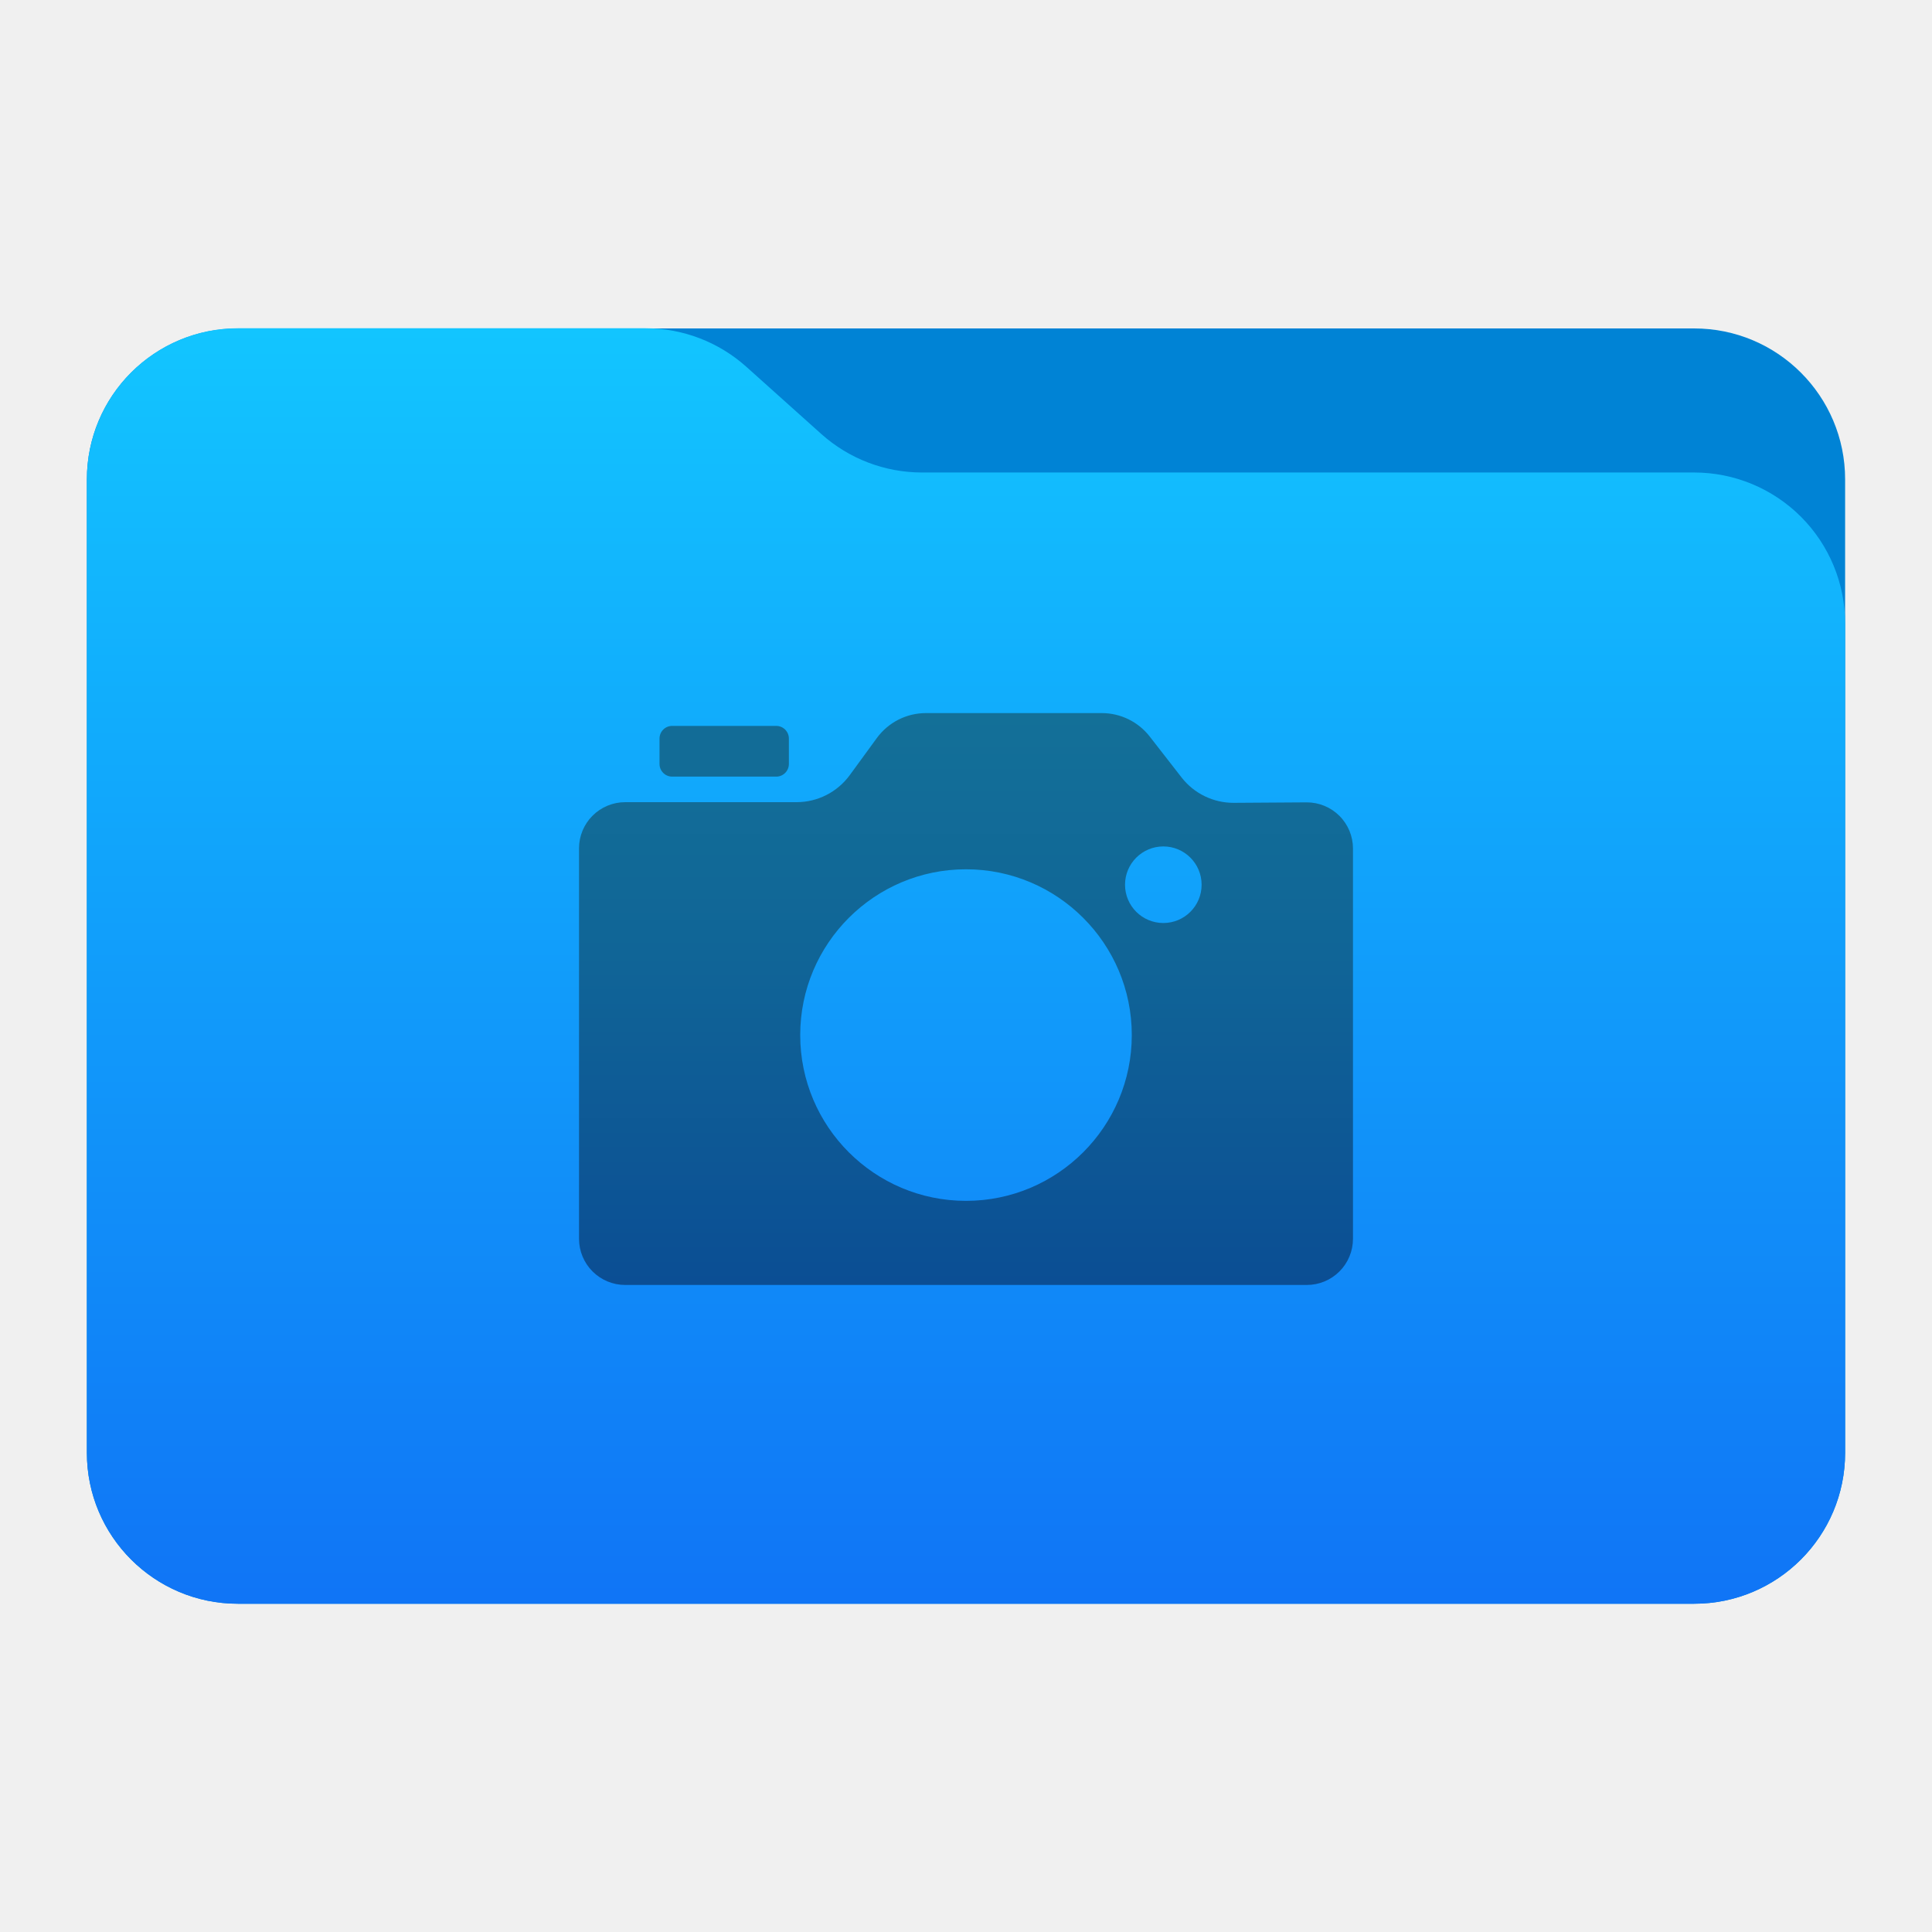
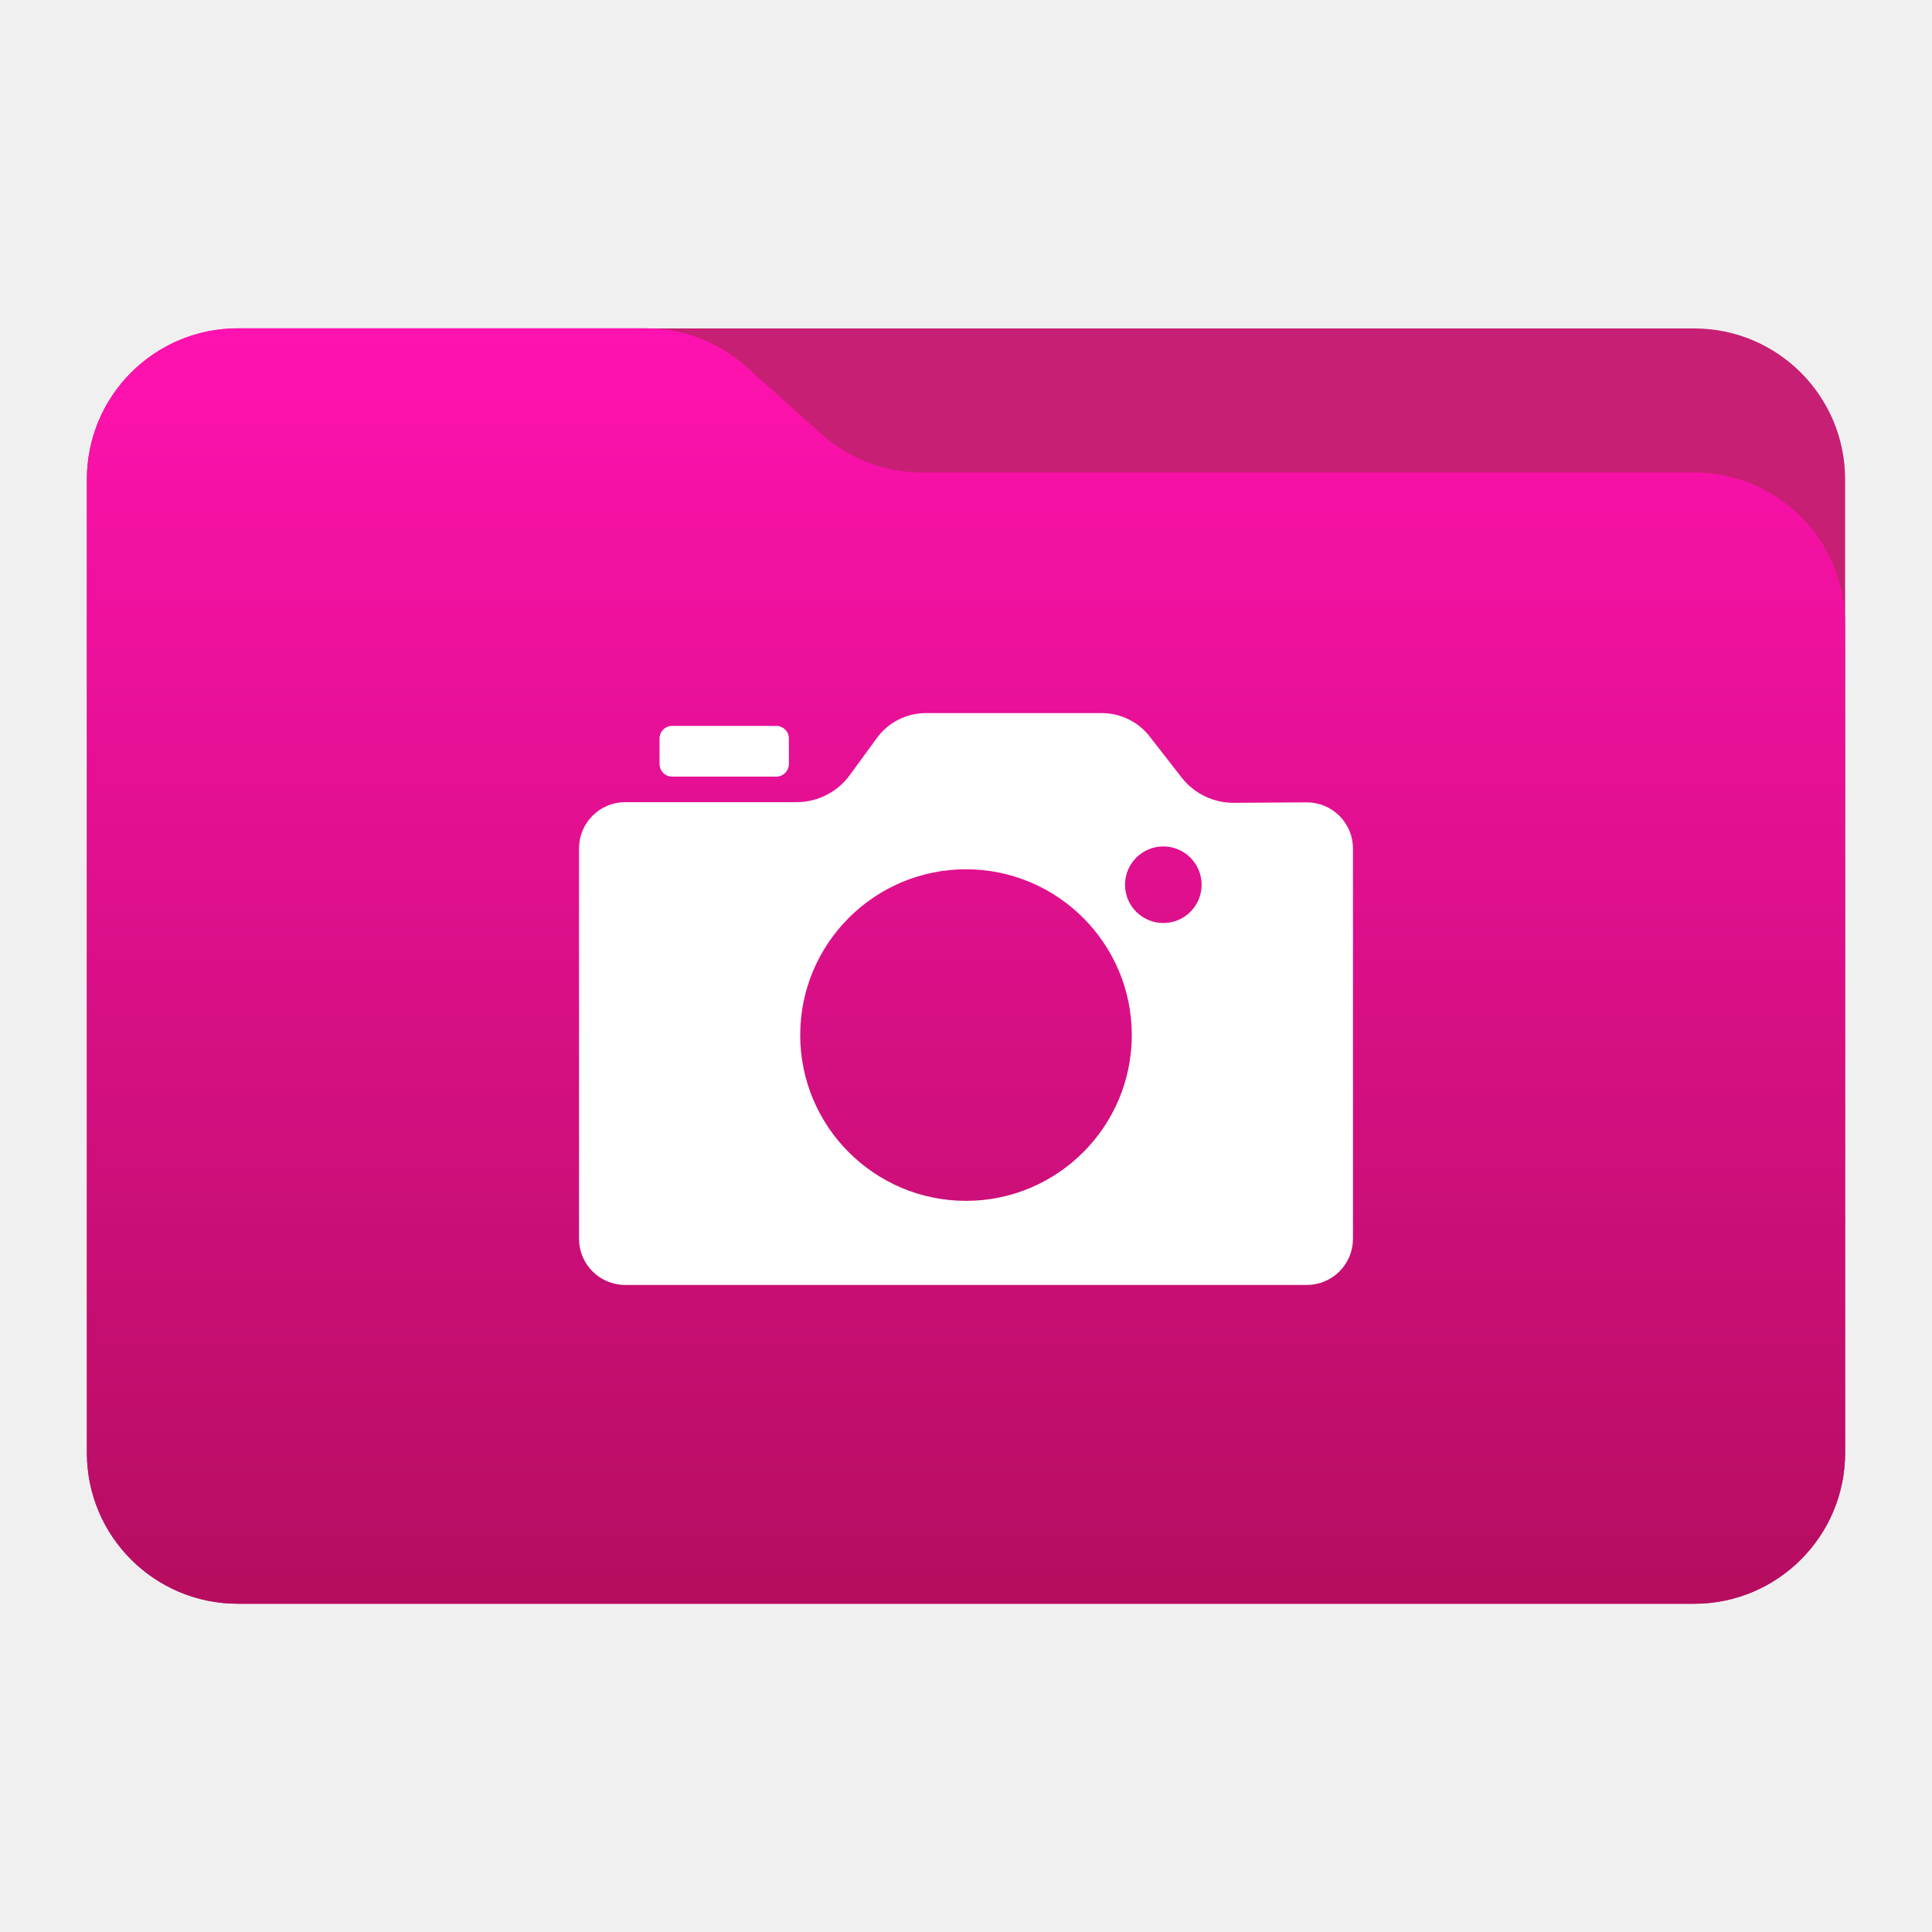
- <svg xmlns="http://www.w3.org/2000/svg" clip-rule="evenodd" fill-rule="evenodd" stroke-linejoin="round" stroke-miterlimit="2" viewBox="0 0 48 48">
+ <svg xmlns="http://www.w3.org/2000/svg" clip-rule="evenodd" fill-rule="evenodd" stroke-linejoin="round" stroke-miterlimit="2" viewBox="0 0 48 48" version="1.1" id="svg8">
+   <defs id="defs8" />
  <linearGradient id="a" x2="1" gradientTransform="matrix(0 -41.6338 41.6338 0 897.879 52.7218)" gradientUnits="userSpaceOnUse">
-     <stop stop-color="#1075f6" offset="0" />
-     <stop stop-color="#12c5ff" offset="1" />
+     <stop stop-color="#1075f6" offset="0" id="stop1" style="stop-color:#b60d60;stop-opacity:1;" />
+     <stop stop-color="#12c5ff" offset="1" id="stop2" style="stop-color:#ff12b0;stop-opacity:1;" />
  </linearGradient>
  <linearGradient id="b" x2="1" gradientTransform="matrix(0 18.9433 -18.9433 0 -862.958 23.6224)" gradientUnits="userSpaceOnUse">
-     <stop stop-color="#137098" offset="0" />
-     <stop stop-color="#106597" offset=".42" />
-     <stop stop-color="#0b4e94" offset="1" />
+     <stop stop-color="#137098" offset="0" id="stop3" />
+     <stop stop-color="#106597" offset=".42" id="stop4" />
+     <stop stop-color="#0b4e94" offset="1" id="stop5" />
  </linearGradient>
-   <g transform="scale(.75)">
-     <path d="m61.122 15.88c0-2.762-2.239-5-5-5h-48.244c-2.761 0-5 2.238-5 5v32.246c0 2.761 2.239 5 5 5h48.244c2.761 0 5-2.239 5-5z" fill="#0083d5" />
-     <path d="m61.122 20.652c0-1.326-.527-2.598-1.465-3.536-.938-.937-2.209-1.464-3.535-1.464h-25.58c-1.232 0-2.42-.455-3.337-1.277-.768-.689-1.713-1.535-2.481-2.224-.917-.822-2.105-1.277-3.337-1.277h-13.509c-1.326 0-2.597.527-3.535 1.465-.938.937-1.465 2.209-1.465 3.535v32.252c0 2.761 2.239 5 5 5h48.244c2.761 0 5-2.239 5-5z" fill="url(#a)" />
-     <path d="m29.046 24.449c.379-.519.983-.827 1.626-.827h5.826c.621 0 1.208.287 1.589.778.323.416.722.928 1.053 1.353.415.534 1.054.845 1.73.842 1.046-.004 1.233-.011 2.414-.016.406-.001.797.159 1.085.446s.45.677.45 1.083v12.929c0 .405-.161.794-.448 1.081s-.676.448-1.081.448h-22.58c-.405 0-.794-.161-1.081-.448s-.448-.676-.448-1.081v-12.935c0-.406.161-.795.448-1.081.287-.287.676-.448 1.081-.448h5.677c.697 0 1.351-.333 1.762-.895.285-.391.617-.846.897-1.229zm2.954 4.347c-3.031 0-5.492 2.461-5.492 5.492s2.461 5.492 5.492 5.492 5.492-2.461 5.492-5.492-2.461-5.492-5.492-5.492zm6.537-.757c-.701 0-1.269.568-1.269 1.269s.568 1.268 1.269 1.268c.7 0 1.268-.567 1.268-1.268s-.568-1.269-1.268-1.269z" fill="url(#b)" />
+   <g transform="scale(.75)" id="g7">
+     <path d="m61.122 15.88c0-2.762-2.239-5-5-5h-48.244c-2.761 0-5 2.238-5 5v32.246c0 2.761 2.239 5 5 5h48.244c2.761 0 5-2.239 5-5z" fill="#0083d5" id="path5" style="fill:#c71f73;fill-opacity:1" />
+     <path d="m61.122 20.652c0-1.326-.527-2.598-1.465-3.536-.938-.937-2.209-1.464-3.535-1.464h-25.58c-1.232 0-2.42-.455-3.337-1.277-.768-.689-1.713-1.535-2.481-2.224-.917-.822-2.105-1.277-3.337-1.277h-13.509c-1.326 0-2.597.527-3.535 1.465-.938.937-1.465 2.209-1.465 3.535v32.252c0 2.761 2.239 5 5 5h48.244c2.761 0 5-2.239 5-5z" fill="url(#a)" id="path6" />
+     <path d="m29.046 24.449c.379-.519.983-.827 1.626-.827h5.826c.621 0 1.208.287 1.589.778.323.416.722.928 1.053 1.353.415.534 1.054.845 1.73.842 1.046-.004 1.233-.011 2.414-.016.406-.001.797.159 1.085.446s.45.677.45 1.083v12.929c0 .405-.161.794-.448 1.081s-.676.448-1.081.448h-22.58c-.405 0-.794-.161-1.081-.448s-.448-.676-.448-1.081v-12.935c0-.406.161-.795.448-1.081.287-.287.676-.448 1.081-.448h5.677c.697 0 1.351-.333 1.762-.895.285-.391.617-.846.897-1.229zm2.954 4.347c-3.031 0-5.492 2.461-5.492 5.492s2.461 5.492 5.492 5.492 5.492-2.461 5.492-5.492-2.461-5.492-5.492-5.492zm6.537-.757c-.701 0-1.269.568-1.269 1.269s.568 1.268 1.269 1.268c.7 0 1.268-.567 1.268-1.268s-.568-1.269-1.268-1.269z" fill="url(#b)" id="path7" style="fill:#ffffff;fill-opacity:1" />
  </g>
-   <path transform="matrix(.75 0 0 .75 .226181 .011309)" d="m25.831 24.451c0-.233-.189-.42-.42-.42h-3.445c-.232 0-.42.187-.42.42v.841c0 .232.188.42.42.42h3.445c.231 0 .42-.188.42-.42z" fill="#126c97" />
+   <path transform="matrix(.75 0 0 .75 .226181 .011309)" d="m25.831 24.451c0-.233-.189-.42-.42-.42h-3.445c-.232 0-.42.187-.42.42v.841c0 .232.188.42.42.42h3.445c.231 0 .42-.188.42-.42z" fill="#126c97" id="path8" style="fill:#ffffff;fill-opacity:1" />
</svg>
